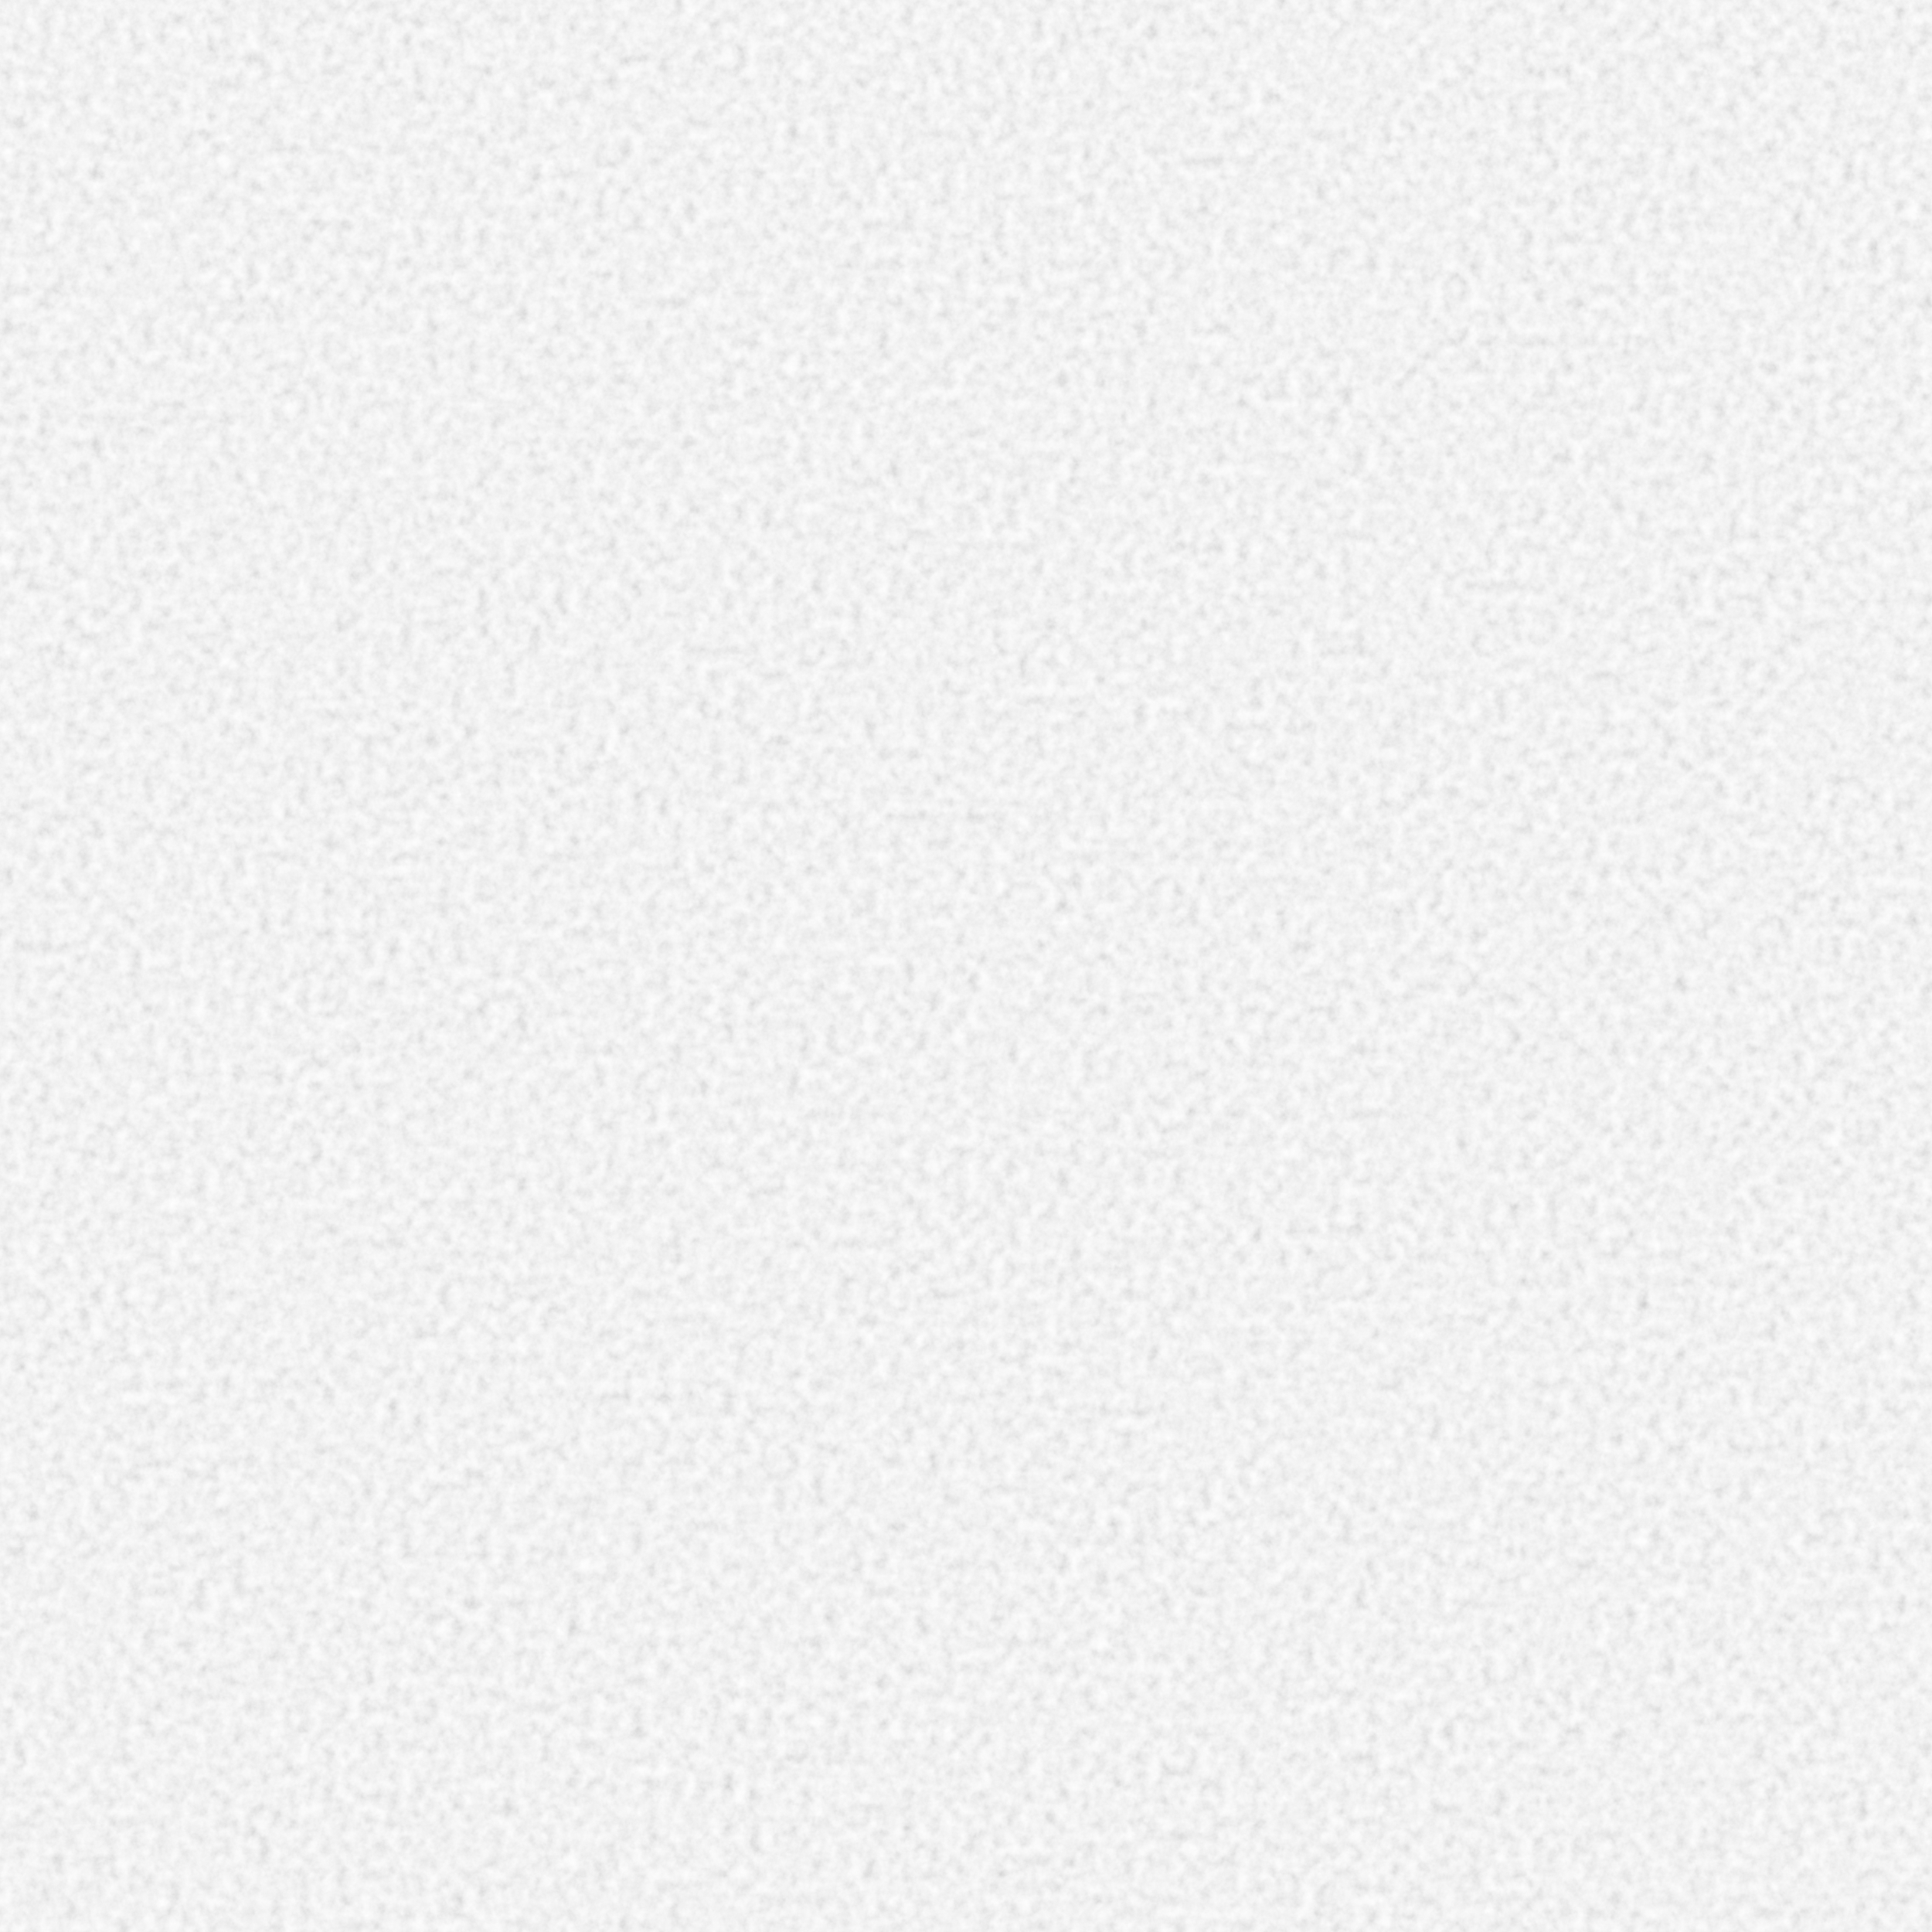
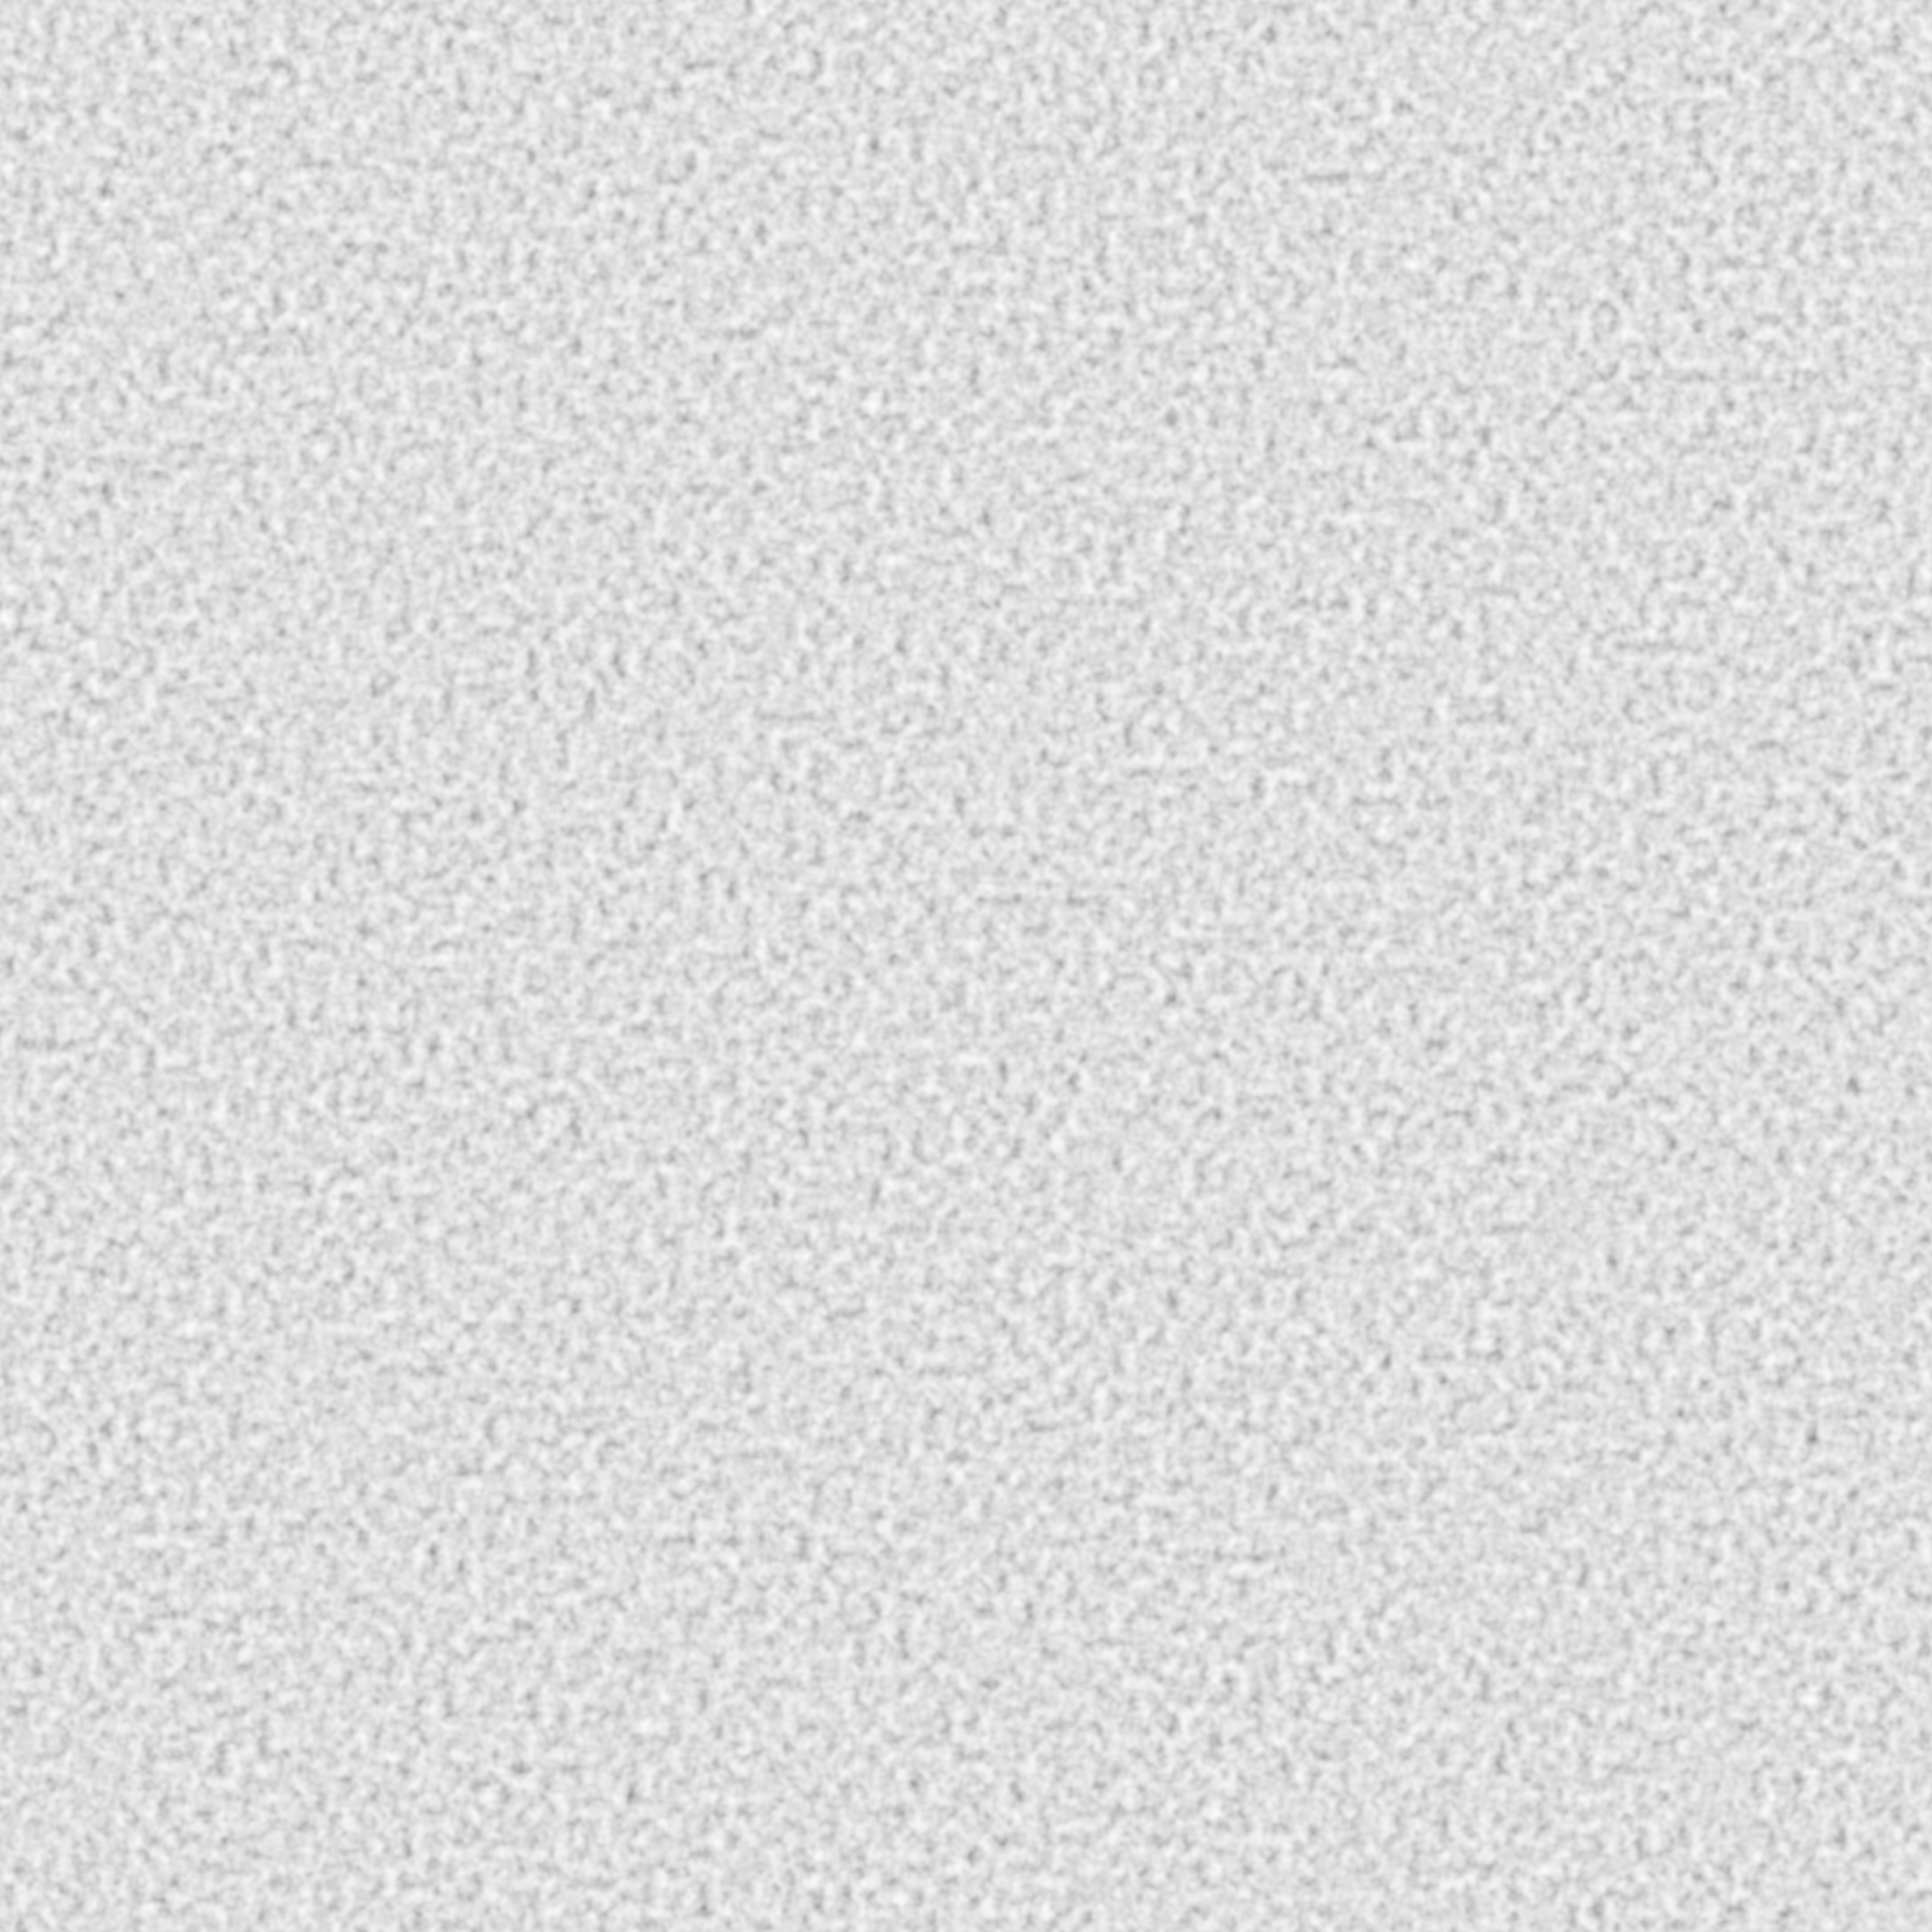
- <svg xmlns="http://www.w3.org/2000/svg" width="200" height="200">
-   <filter id="n" x="0" y="0">
-     <feTurbulence type="fractalNoise" baseFrequency="0.75" numOctaves="4" stitchTiles="stitch" />
+ <svg xmlns="http://www.w3.org/2000/svg" width="160" height="160">
+   <filter id="n">
+     <feTurbulence type="fractalNoise" baseFrequency="0.85" numOctaves="2" stitchTiles="stitch" />
    <feColorMatrix type="saturate" values="0" />
  </filter>
-   <rect width="100%" height="100%" filter="url(#n)" opacity="0.4" />
+   <rect width="100%" height="100%" filter="url(#n)" />
</svg>
